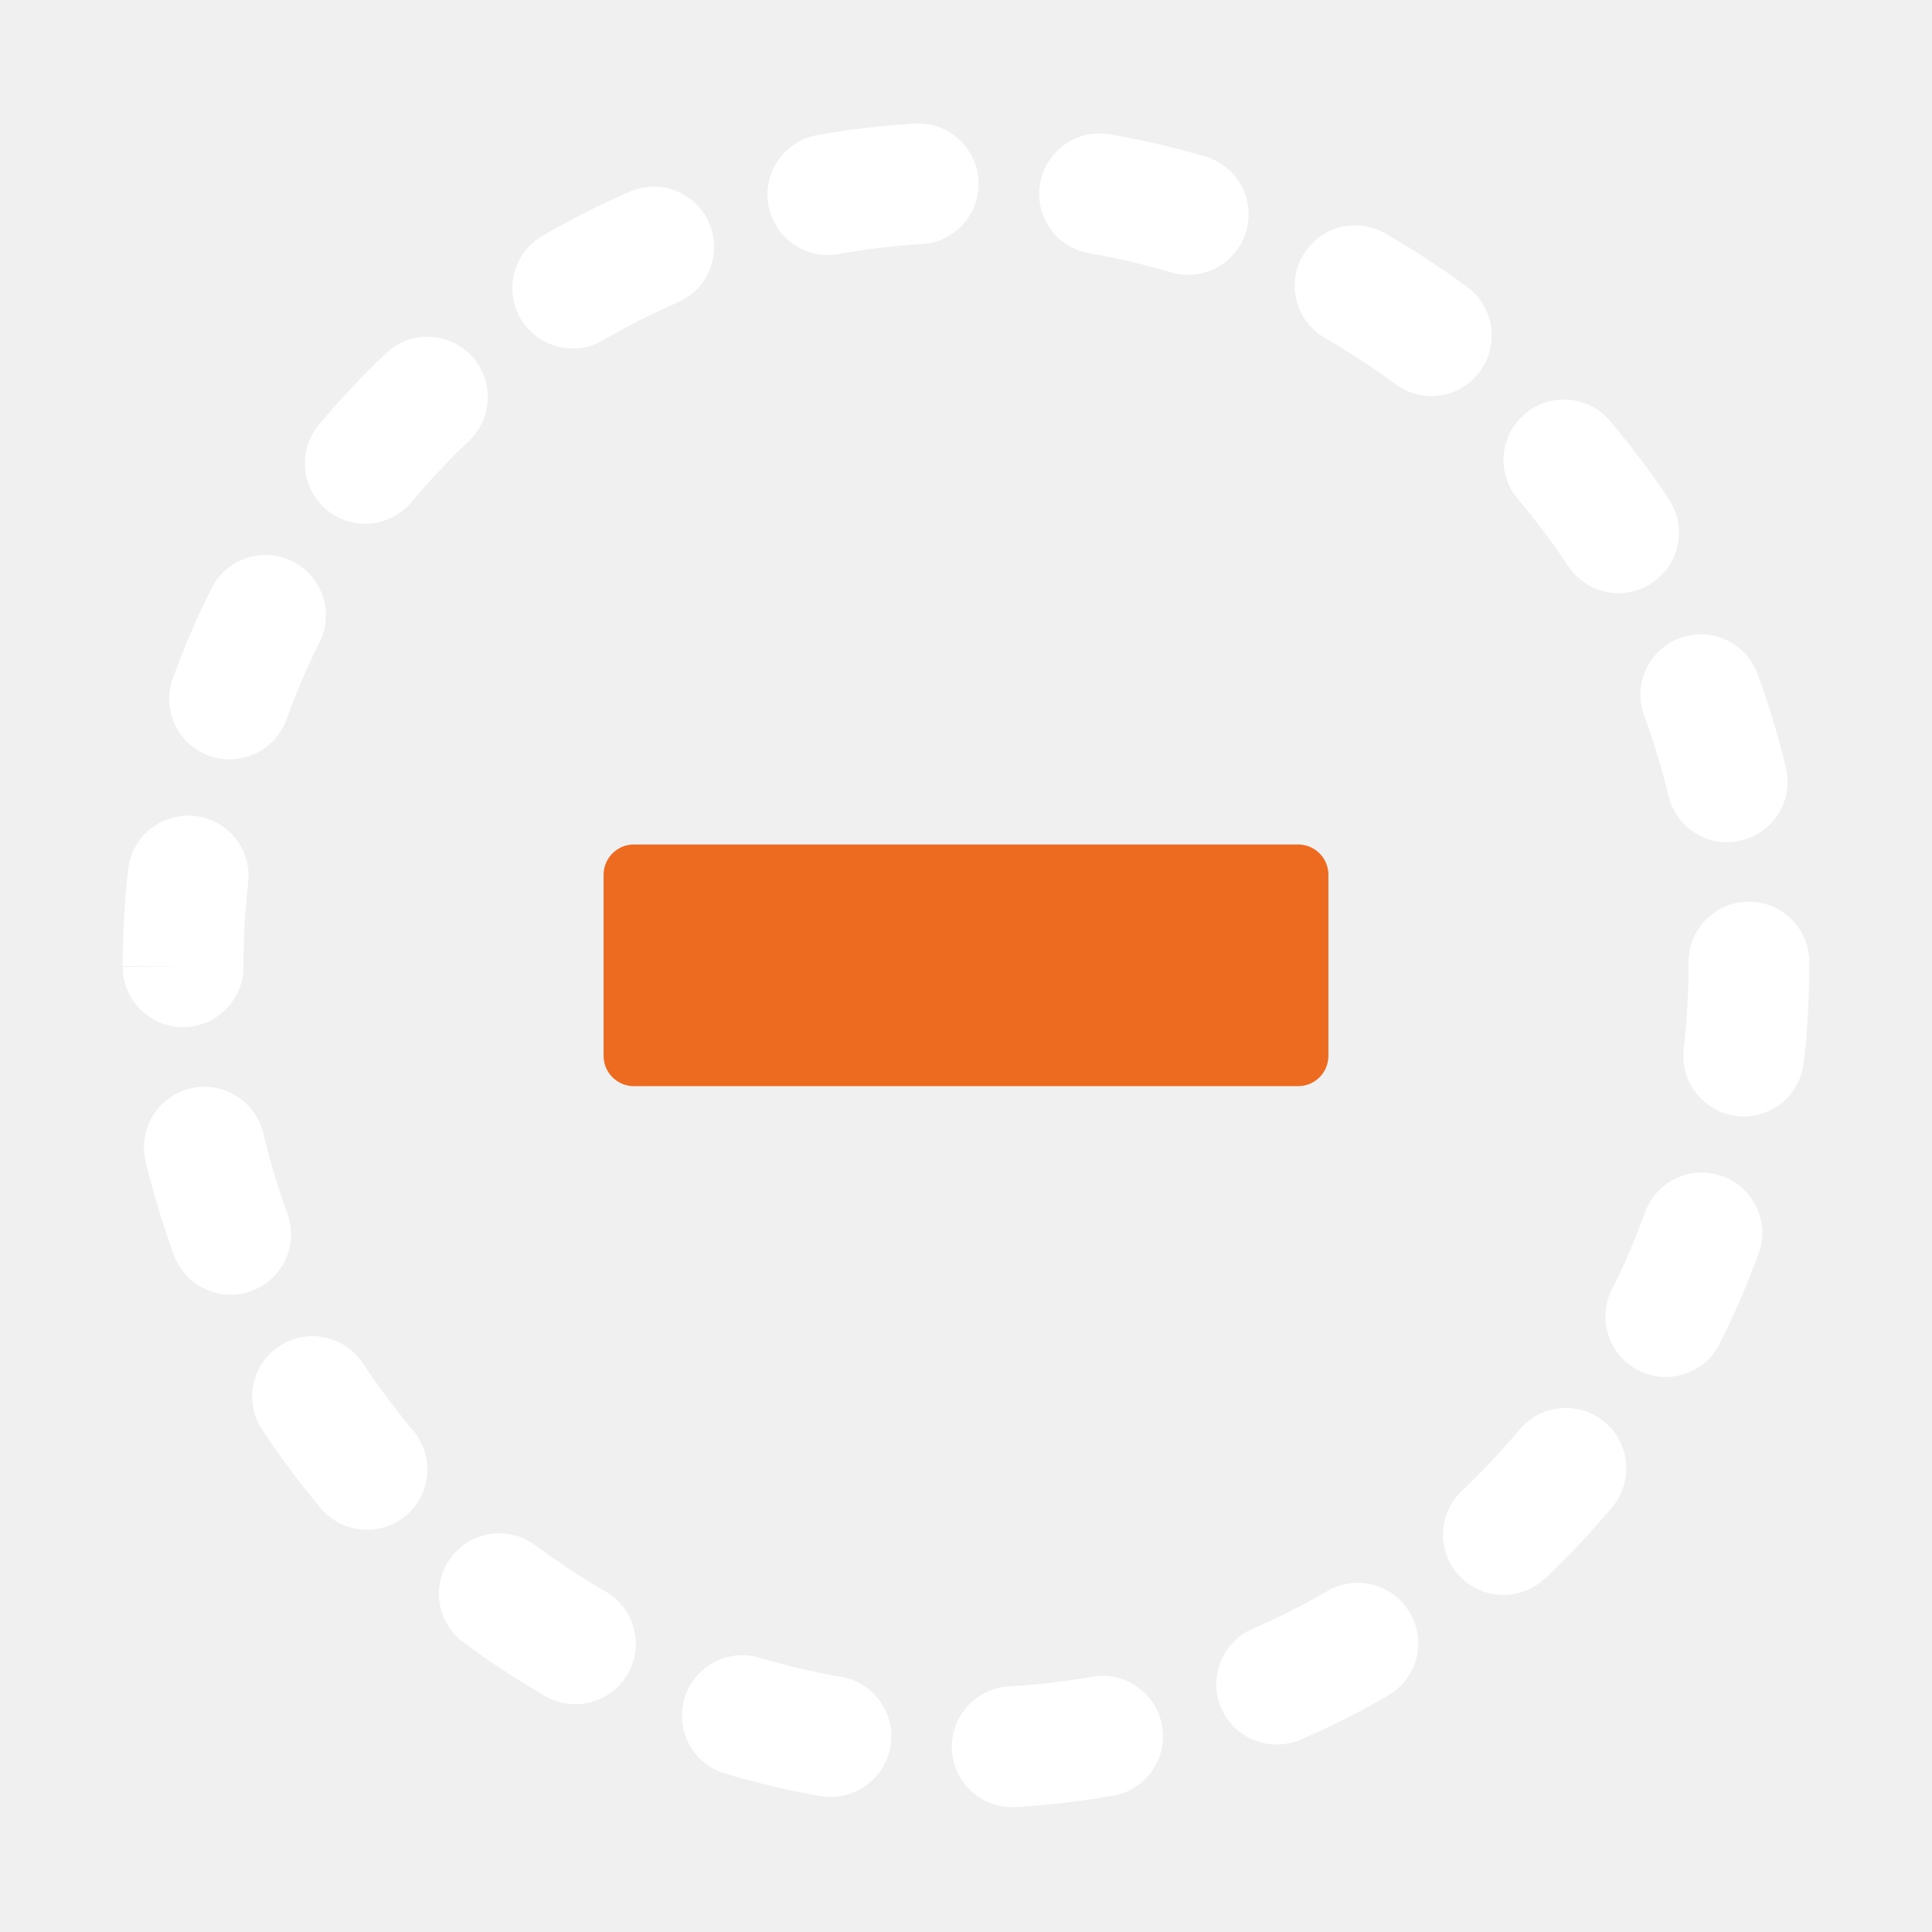
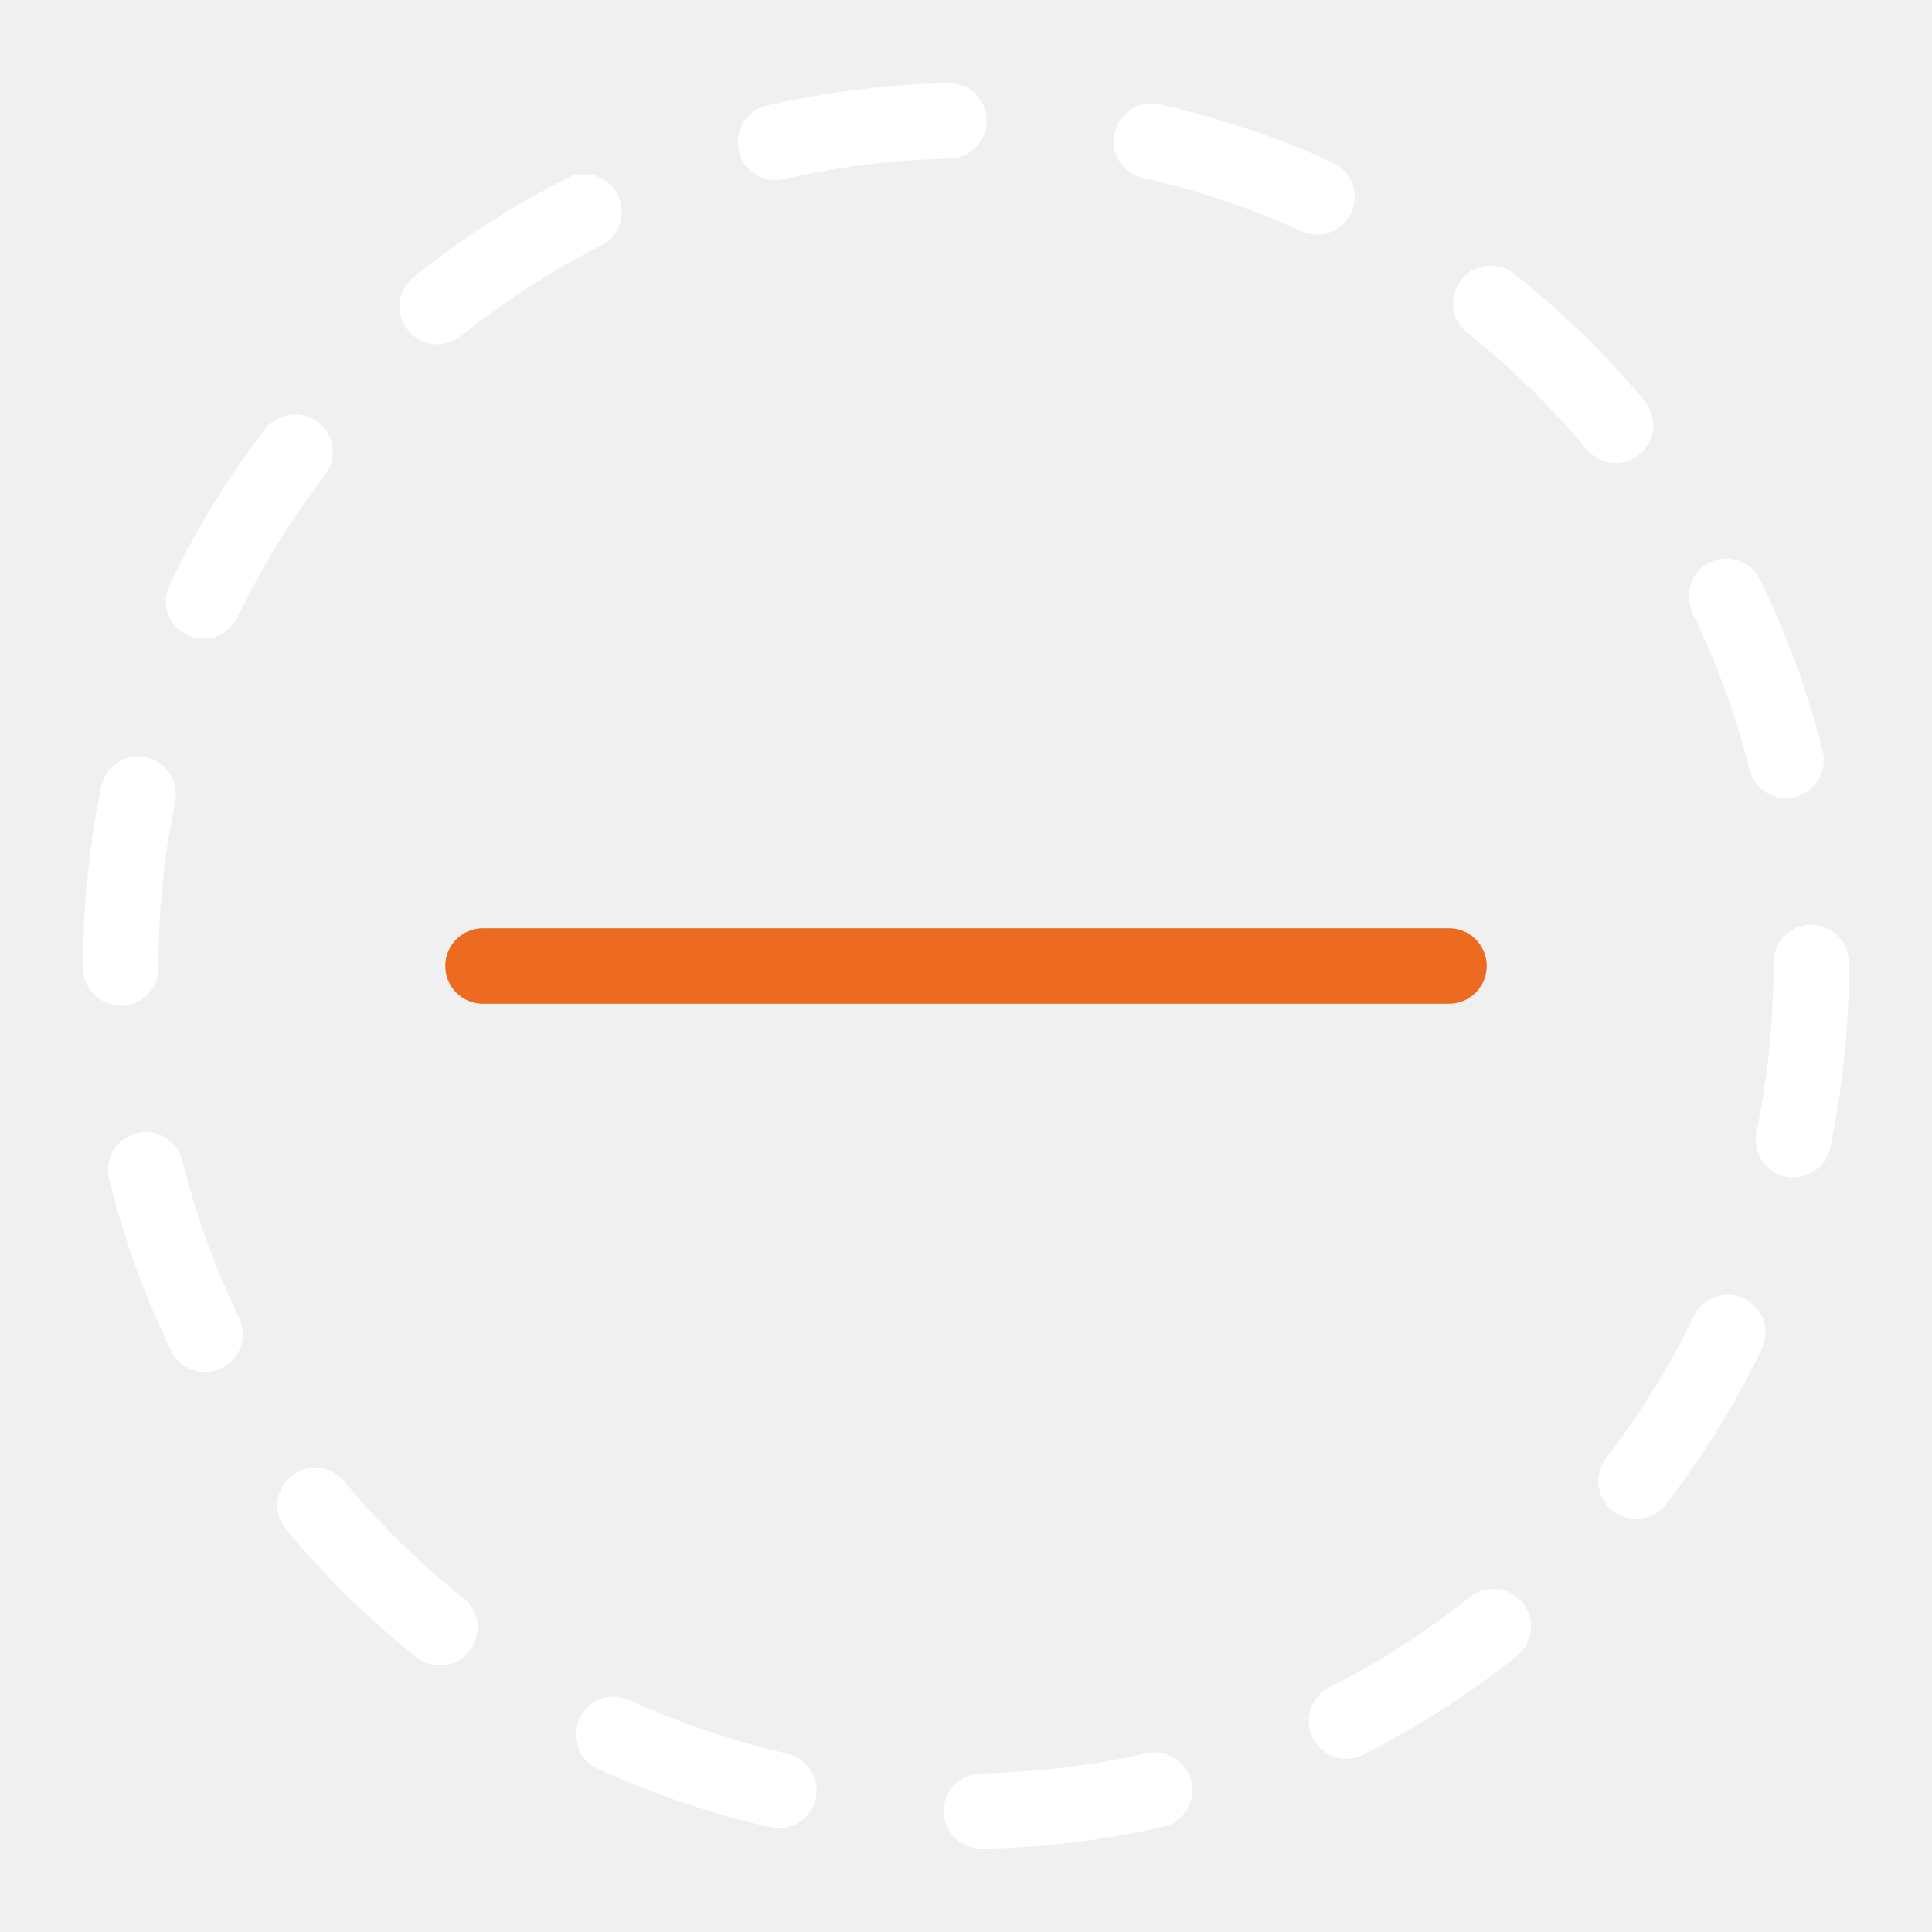
<svg xmlns="http://www.w3.org/2000/svg" version="1.0" id="Layer_1" x="0px" y="0px" viewBox="0 0 128 128" enable-background="new 0 0 128 128" xml:space="preserve">
-   <g id="REMOVE_INSTANCE">
+   <g id="instance_x5F_remove">
    <g>
-       <path fill="#ED6B21" d="M88.01,57.95c0-1.1-0.9-2-2-2H41.99c-1.1,0-2,0.9-2,2v12.01c0,1.1,0.9,2,2,2h44.02c1.1,0,2-0.9,2-2V57.95z    " />
+       <path fill="#FFFFFF" d="M65.02,122.49c-1.36,0-2.47-1.09-2.5-2.45c-0.03-1.38,1.07-2.52,2.45-2.55c3.71-0.07,7.4-0.52,10.98-1.33    c1.34-0.31,2.69,0.54,2.99,1.88c0.31,1.35-0.54,2.69-1.88,2.99c-3.91,0.89-7.95,1.38-12,1.46    C65.05,122.49,65.04,122.49,65.02,122.49z M51.6,121.12c-0.18,0-0.37-0.02-0.55-0.06c-3.93-0.89-7.79-2.19-11.46-3.88    c-1.25-0.58-1.8-2.06-1.23-3.32c0.58-1.25,2.06-1.8,3.32-1.23c3.35,1.54,6.88,2.73,10.47,3.55c1.35,0.3,2.19,1.64,1.89,2.99    C53.78,120.33,52.74,121.12,51.6,121.12z M89.21,116.52c-0.91,0-1.79-0.5-2.23-1.37c-0.62-1.23-0.13-2.74,1.1-3.36    c3.29-1.66,6.42-3.67,9.3-5.98c1.08-0.86,2.65-0.69,3.51,0.39c0.86,1.08,0.69,2.65-0.39,3.51c-3.15,2.52-6.58,4.72-10.17,6.53    C89.97,116.44,89.58,116.52,89.21,116.52z M29.14,110.33c-0.55,0-1.1-0.18-1.56-0.54c-3.15-2.51-6.06-5.36-8.63-8.46    c-0.88-1.06-0.73-2.64,0.33-3.52c1.06-0.88,2.64-0.74,3.52,0.33c2.35,2.84,5.01,5.44,7.9,7.74c1.08,0.86,1.26,2.43,0.4,3.51    C30.61,110.01,29.88,110.33,29.14,110.33z M108.39,100.64c-0.53,0-1.07-0.17-1.52-0.52c-1.09-0.84-1.3-2.41-0.46-3.51    c2.25-2.93,4.21-6.09,5.81-9.41c0.6-1.24,2.1-1.77,3.34-1.17c1.24,0.6,1.77,2.09,1.17,3.34c-1.75,3.63-3.89,7.09-6.35,10.29    C109.88,100.31,109.14,100.64,108.39,100.64z M13.58,90.89c-0.93,0-1.82-0.52-2.25-1.41c-1.76-3.63-3.14-7.46-4.11-11.37    c-0.33-1.34,0.49-2.7,1.83-3.03c1.34-0.33,2.7,0.49,3.03,1.83c0.89,3.58,2.15,7.07,3.76,10.39c0.6,1.24,0.08,2.74-1.16,3.34    C14.32,90.81,13.94,90.89,13.58,90.89z M118.82,78.01c-0.17,0-0.34-0.02-0.51-0.05c-1.35-0.28-2.22-1.61-1.94-2.96    c0.75-3.59,1.13-7.29,1.13-11l0-0.23c0-1.38,1.12-2.5,2.5-2.5s2.5,1.12,2.5,2.5l0,0.2c0,4.08-0.42,8.12-1.24,12.05    C121.02,77.2,119.98,78.01,118.82,78.01z M8,66.62c-1.38,0-2.5-1.12-2.5-2.5V64c0-4.01,0.41-8.01,1.21-11.9    c0.28-1.35,1.6-2.22,2.95-1.94c1.35,0.28,2.22,1.6,1.94,2.95C10.87,56.67,10.5,60.33,10.5,64v0.12C10.5,65.5,9.38,66.62,8,66.62z     M118.33,52.88c-1.12,0-2.14-0.76-2.42-1.89c-0.89-3.57-2.17-7.07-3.78-10.39c-0.61-1.24-0.09-2.74,1.15-3.34    c1.24-0.6,2.74-0.09,3.34,1.15c1.77,3.63,3.16,7.45,4.14,11.36c0.33,1.34-0.48,2.7-1.82,3.03    C118.74,52.85,118.53,52.88,118.33,52.88z M13.48,42.32c-0.36,0-0.73-0.08-1.08-0.25c-1.25-0.6-1.77-2.09-1.17-3.34    c1.74-3.63,3.87-7.1,6.33-10.3c0.84-1.09,2.41-1.3,3.51-0.46c1.1,0.84,1.3,2.41,0.46,3.51c-2.25,2.93-4.2,6.1-5.79,9.42    C15.3,41.79,14.41,42.32,13.48,42.32z M107.05,30.68c-0.72,0-1.43-0.31-1.92-0.9c-2.36-2.84-5.03-5.44-7.92-7.73    c-1.08-0.86-1.26-2.43-0.41-3.51c0.86-1.08,2.43-1.26,3.51-0.41c3.16,2.5,6.07,5.34,8.65,8.44c0.88,1.06,0.74,2.64-0.32,3.52    C108.18,30.49,107.61,30.68,107.05,30.68z M28.97,22.81c-0.73,0-1.46-0.32-1.95-0.94c-0.86-1.08-0.69-2.65,0.38-3.51    c3.15-2.53,6.56-4.73,10.16-6.55c1.23-0.63,2.74-0.13,3.36,1.1c0.62,1.23,0.13,2.74-1.1,3.36c-3.28,1.67-6.41,3.69-9.29,6    C30.07,22.63,29.52,22.81,28.97,22.81z M87.25,15.54c-0.35,0-0.7-0.07-1.04-0.23c-3.36-1.53-6.88-2.72-10.48-3.52    c-1.35-0.3-2.2-1.64-1.89-2.99c0.3-1.35,1.64-2.2,2.99-1.89c3.94,0.88,7.79,2.18,11.46,3.86c1.26,0.57,1.81,2.06,1.23,3.31    C89.11,15,88.2,15.54,87.25,15.54z M51.37,11.93c-1.14,0-2.17-0.78-2.43-1.94c-0.31-1.35,0.53-2.69,1.88-3    c3.91-0.9,7.95-1.4,12-1.48c1.38-0.04,2.52,1.07,2.55,2.45c0.03,1.38-1.07,2.52-2.45,2.55c-3.7,0.07-7.39,0.53-10.97,1.35    C51.75,11.91,51.56,11.93,51.37,11.93z" />
    </g>
    <g>
-       <path fill="#FFFFFF" d="M67.06,119.73c-2.1,0-3.87-1.64-3.99-3.77c-0.13-2.21,1.56-4.1,3.76-4.23c1.85-0.11,3.71-0.32,5.53-0.64    c2.17-0.38,4.25,1.07,4.63,3.25s-1.07,4.25-3.25,4.63c-2.12,0.37-4.29,0.63-6.45,0.75C67.22,119.73,67.14,119.73,67.06,119.73z     M55.05,119.05c-0.23,0-0.46-0.02-0.69-0.06c-2.13-0.37-4.26-0.87-6.32-1.49c-2.12-0.63-3.32-2.86-2.69-4.98s2.86-3.32,4.98-2.69    c1.77,0.53,3.59,0.96,5.41,1.27c2.18,0.38,3.63,2.45,3.25,4.63C58.65,117.68,56.96,119.05,55.05,119.05z M84.58,115.58    c-1.55,0-3.02-0.9-3.67-2.41c-0.88-2.03,0.06-4.38,2.08-5.26c1.69-0.73,3.36-1.57,4.96-2.5c1.91-1.11,4.36-0.46,5.47,1.46    c1.11,1.91,0.46,4.36-1.46,5.47c-1.87,1.08-3.82,2.07-5.8,2.92C85.65,115.47,85.11,115.58,84.58,115.58z M38.12,112.91    c-0.68,0-1.37-0.17-2-0.54c-1.87-1.08-3.69-2.28-5.43-3.57c-1.77-1.32-2.14-3.82-0.82-5.6c1.32-1.77,3.82-2.14,5.6-0.82    c1.49,1.11,3.05,2.13,4.65,3.06c1.91,1.1,2.57,3.55,1.47,5.46C40.84,112.2,39.5,112.91,38.12,112.91z M99.61,105.67    c-1.06,0-2.12-0.42-2.91-1.25c-1.52-1.61-1.45-4.14,0.16-5.66c1.35-1.27,2.63-2.64,3.82-4.05c1.42-1.69,3.94-1.91,5.64-0.49    c1.69,1.42,1.91,3.94,0.49,5.64c-1.39,1.65-2.88,3.24-4.45,4.72C101.58,105.3,100.59,105.67,99.61,105.67z M24.32,101.35    c-1.14,0-2.27-0.48-3.06-1.42c-1.39-1.65-2.7-3.4-3.89-5.2c-1.22-1.84-0.71-4.32,1.13-5.54c1.84-1.22,4.32-0.71,5.54,1.13    c1.02,1.54,2.14,3.04,3.33,4.46c1.42,1.69,1.21,4.21-0.48,5.64C26.14,101.04,25.23,101.35,24.32,101.35z M110.36,91.23    c-0.6,0-1.22-0.14-1.79-0.43c-1.97-0.99-2.77-3.4-1.78-5.37c0.83-1.65,1.57-3.37,2.2-5.11c0.75-2.08,3.05-3.15,5.13-2.39    c2.08,0.75,3.15,3.05,2.39,5.13c-0.74,2.03-1.61,4.04-2.58,5.97C113.24,90.42,111.83,91.23,110.36,91.23z M15.28,85.78    c-1.63,0-3.16-1-3.76-2.63c-0.74-2.03-1.37-4.12-1.87-6.22c-0.51-2.15,0.82-4.31,2.97-4.82s4.31,0.82,4.82,2.97    c0.43,1.8,0.97,3.59,1.6,5.32c0.76,2.08-0.31,4.37-2.38,5.13C16.2,85.7,15.73,85.78,15.28,85.78z M115.53,73.97    c-0.15,0-0.31-0.01-0.46-0.03c-2.19-0.25-3.77-2.24-3.52-4.43c0.21-1.83,0.32-3.7,0.32-5.56v-0.21c0-2.21,1.79-4,4-4s4,1.79,4,4    v0.15c0,2.22-0.12,4.4-0.37,6.53C119.26,72.47,117.53,73.97,115.53,73.97z M12.13,68.05c-2.21,0-4-1.79-4-4h4l-4-0.05    c0-2.18,0.12-4.33,0.36-6.42c0.25-2.19,2.24-3.76,4.43-3.52c2.2,0.25,3.77,2.23,3.52,4.43c-0.21,1.8-0.31,3.64-0.31,5.46v0.1    C16.13,66.26,14.34,68.05,12.13,68.05z M114.43,55.8c-1.81,0-3.45-1.23-3.89-3.07c-0.43-1.8-0.98-3.59-1.61-5.32    c-0.76-2.07,0.3-4.37,2.37-5.14c2.07-0.76,4.37,0.3,5.14,2.37c0.74,2.02,1.38,4.11,1.88,6.22c0.52,2.15-0.81,4.31-2.95,4.82    C115.06,55.76,114.74,55.8,114.43,55.8z M15.21,50.31c-0.45,0-0.91-0.08-1.36-0.24c-2.08-0.75-3.15-3.04-2.4-5.12    c0.73-2.03,1.6-4.04,2.56-5.97C15,37,17.4,36.2,19.38,37.19c1.98,0.99,2.77,3.39,1.79,5.37c-0.83,1.65-1.57,3.37-2.19,5.11    C18.38,49.3,16.85,50.31,15.21,50.31z M107.24,39.3c-1.29,0-2.57-0.63-3.34-1.79c-1.02-1.54-2.15-3.04-3.34-4.45    c-1.43-1.69-1.22-4.21,0.47-5.64s4.21-1.22,5.64,0.47c1.39,1.65,2.71,3.39,3.9,5.19c1.22,1.84,0.72,4.32-1.12,5.54    C108.77,39.08,108,39.3,107.24,39.3z M24.19,34.7c-0.91,0-1.82-0.31-2.56-0.93c-1.69-1.42-1.92-3.94-0.5-5.63    c1.38-1.66,2.88-3.25,4.44-4.73c1.6-1.52,4.13-1.45,5.65,0.15s1.45,4.13-0.15,5.65c-1.34,1.27-2.62,2.64-3.81,4.06    C26.47,34.21,25.33,34.7,24.19,34.7z M94.83,26.24c-0.83,0-1.66-0.26-2.38-0.79c-1.49-1.1-3.05-2.13-4.66-3.05    c-1.92-1.1-2.58-3.54-1.48-5.46c1.1-1.91,3.54-2.58,5.46-1.48c1.87,1.07,3.7,2.27,5.44,3.56c1.78,1.31,2.15,3.82,0.83,5.6    C97.27,25.68,96.06,26.24,94.83,26.24z M37.95,23.09c-1.38,0-2.72-0.71-3.46-1.99c-1.11-1.91-0.46-4.36,1.44-5.47    c1.86-1.08,3.81-2.07,5.79-2.93c2.03-0.88,4.38,0.05,5.26,2.07c0.88,2.03-0.05,4.38-2.07,5.26c-1.69,0.74-3.36,1.58-4.96,2.51    C39.33,22.92,38.64,23.09,37.95,23.09z M78.72,18.21c-0.38,0-0.76-0.05-1.13-0.17c-1.77-0.52-3.59-0.95-5.42-1.26    c-2.18-0.37-3.64-2.44-3.26-4.62s2.45-3.64,4.62-3.26c2.13,0.37,4.26,0.86,6.33,1.47c2.12,0.63,3.33,2.85,2.7,4.97    C82.04,17.08,80.45,18.21,78.72,18.21z M54.84,16.89c-1.9,0-3.59-1.36-3.93-3.3c-0.39-2.17,1.06-4.25,3.24-4.64    c2.12-0.38,4.29-0.63,6.45-0.76c2.19-0.14,4.1,1.55,4.23,3.75c0.13,2.21-1.55,4.1-3.75,4.23c-1.85,0.11-3.71,0.33-5.52,0.66    C55.31,16.87,55.07,16.89,54.84,16.89z" />
+       <path fill="#ED6B21" d="M96,66.5H32c-1.38,0-2.5-1.12-2.5-2.5s1.12-2.5,2.5-2.5h64c1.38,0,2.5,1.12,2.5,2.5S97.38,66.5,96,66.5z" />
    </g>
  </g>
</svg>
